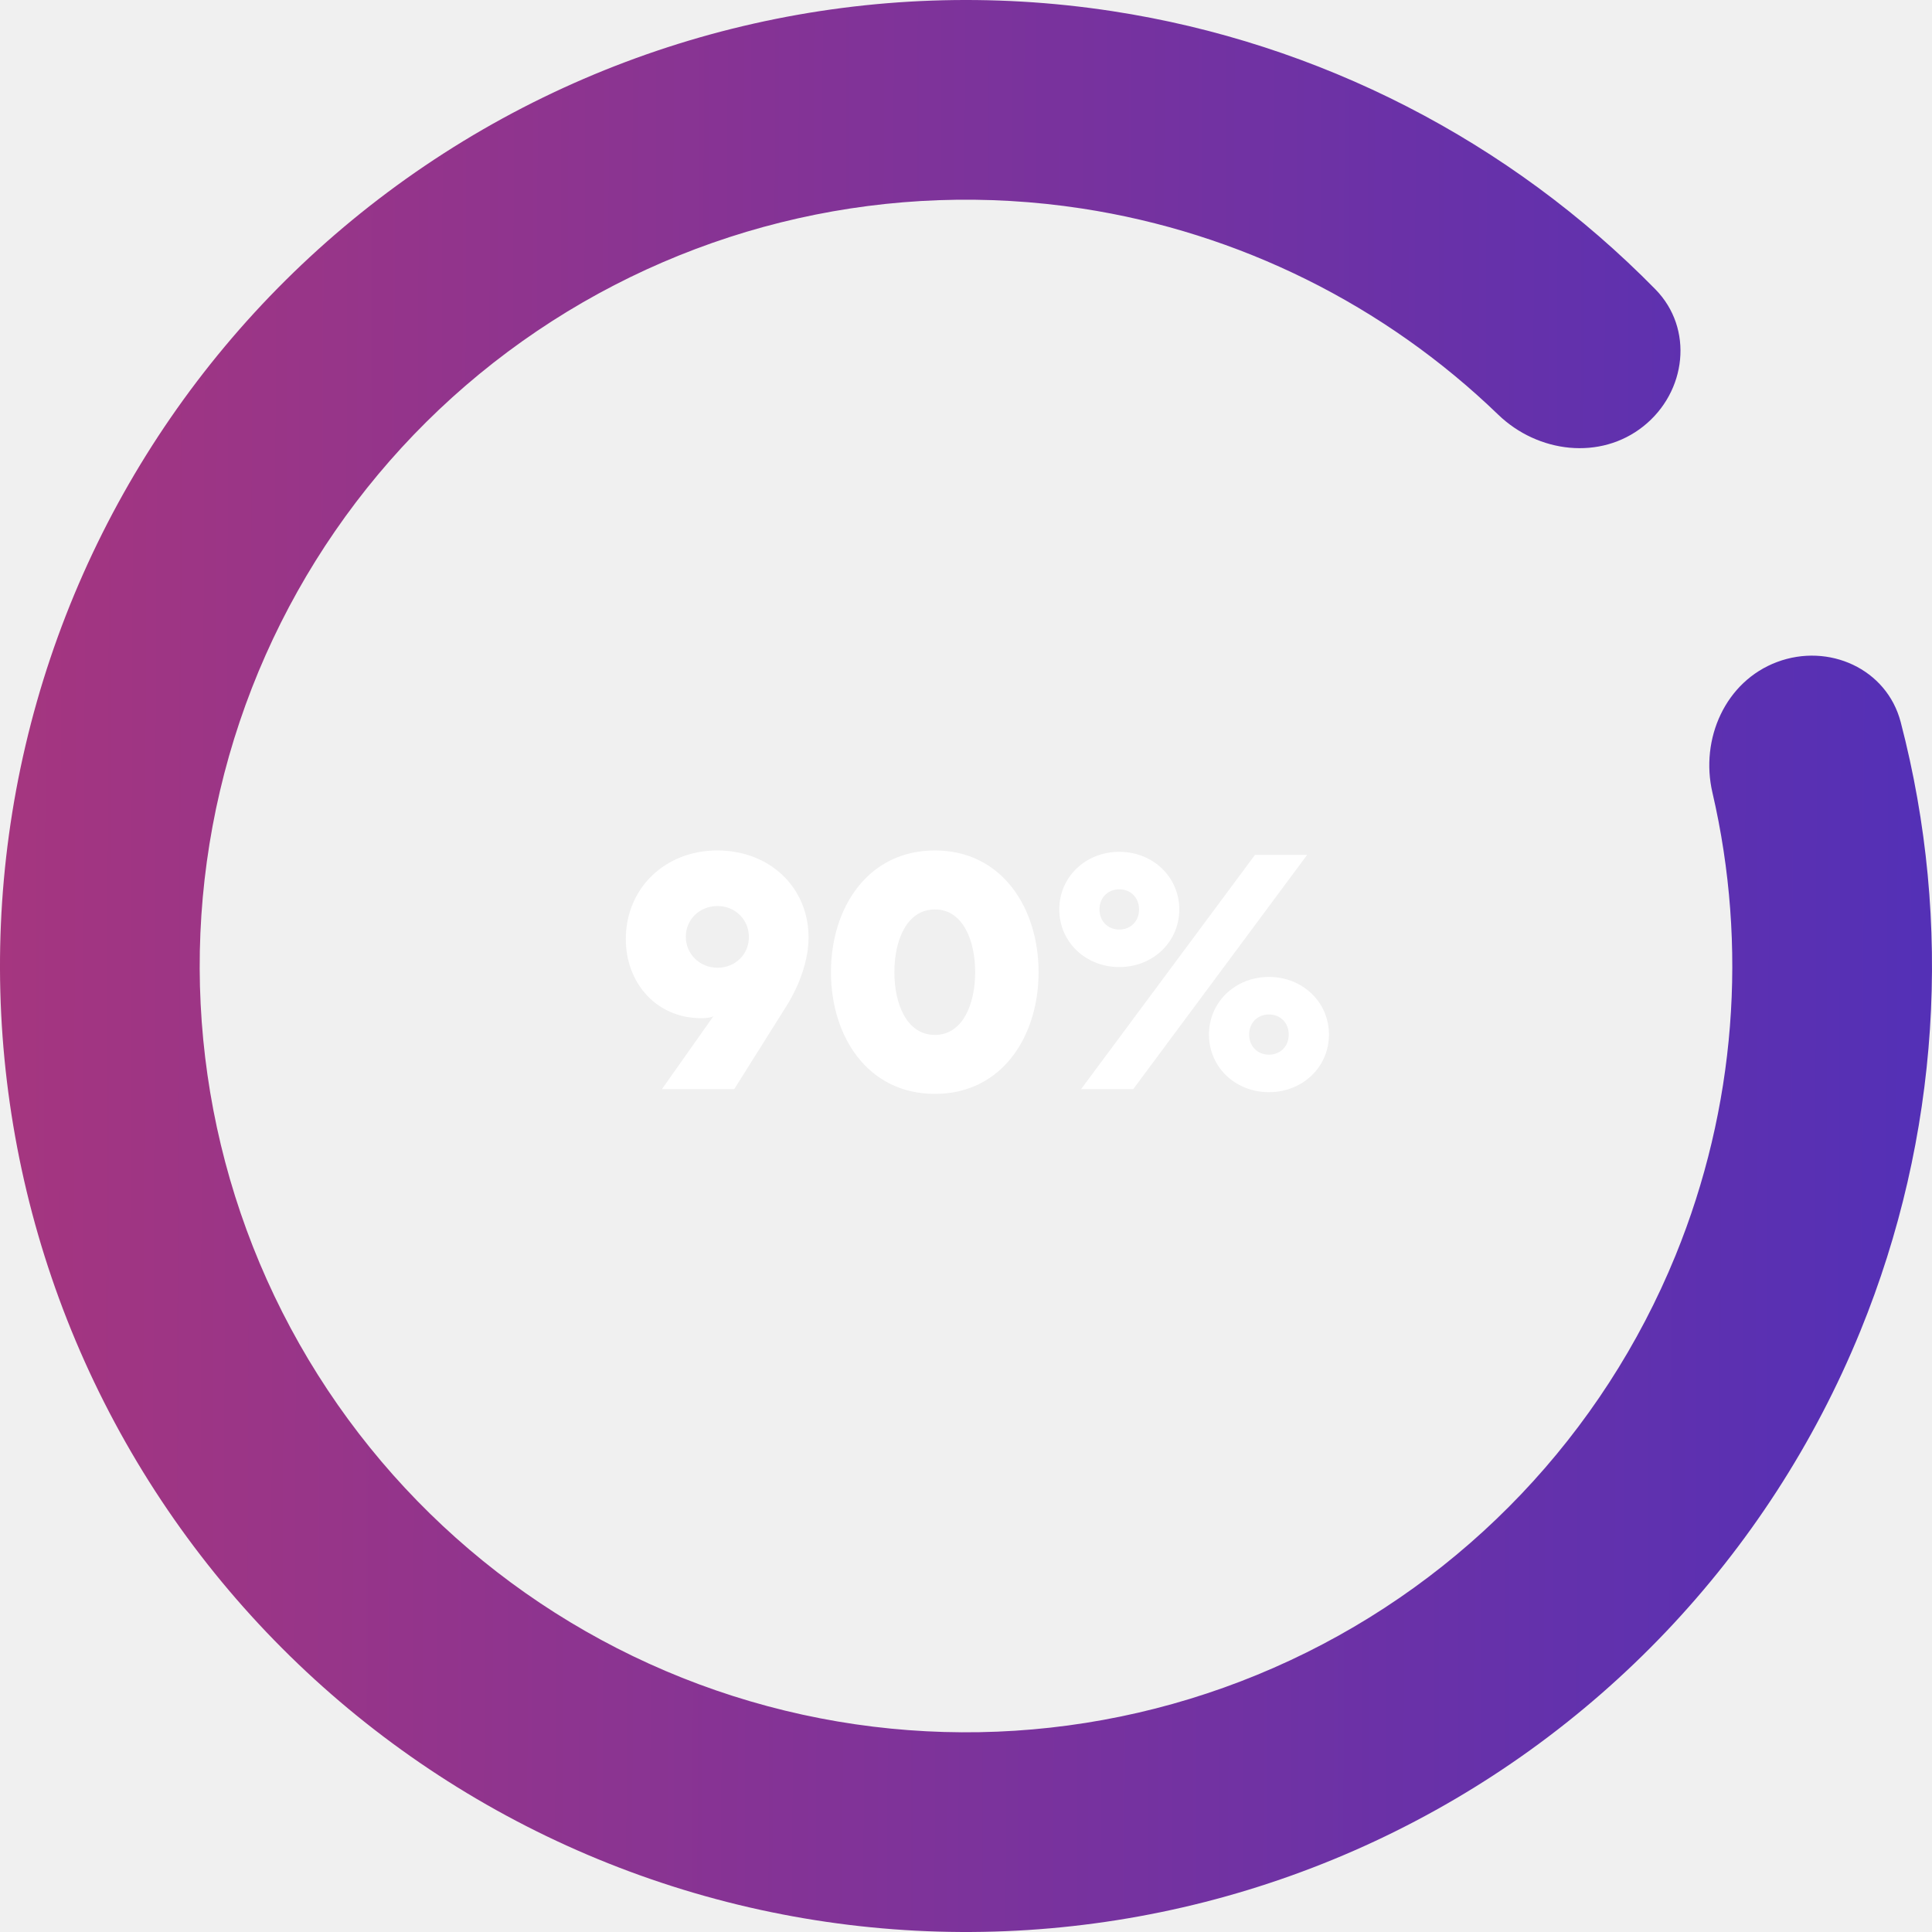
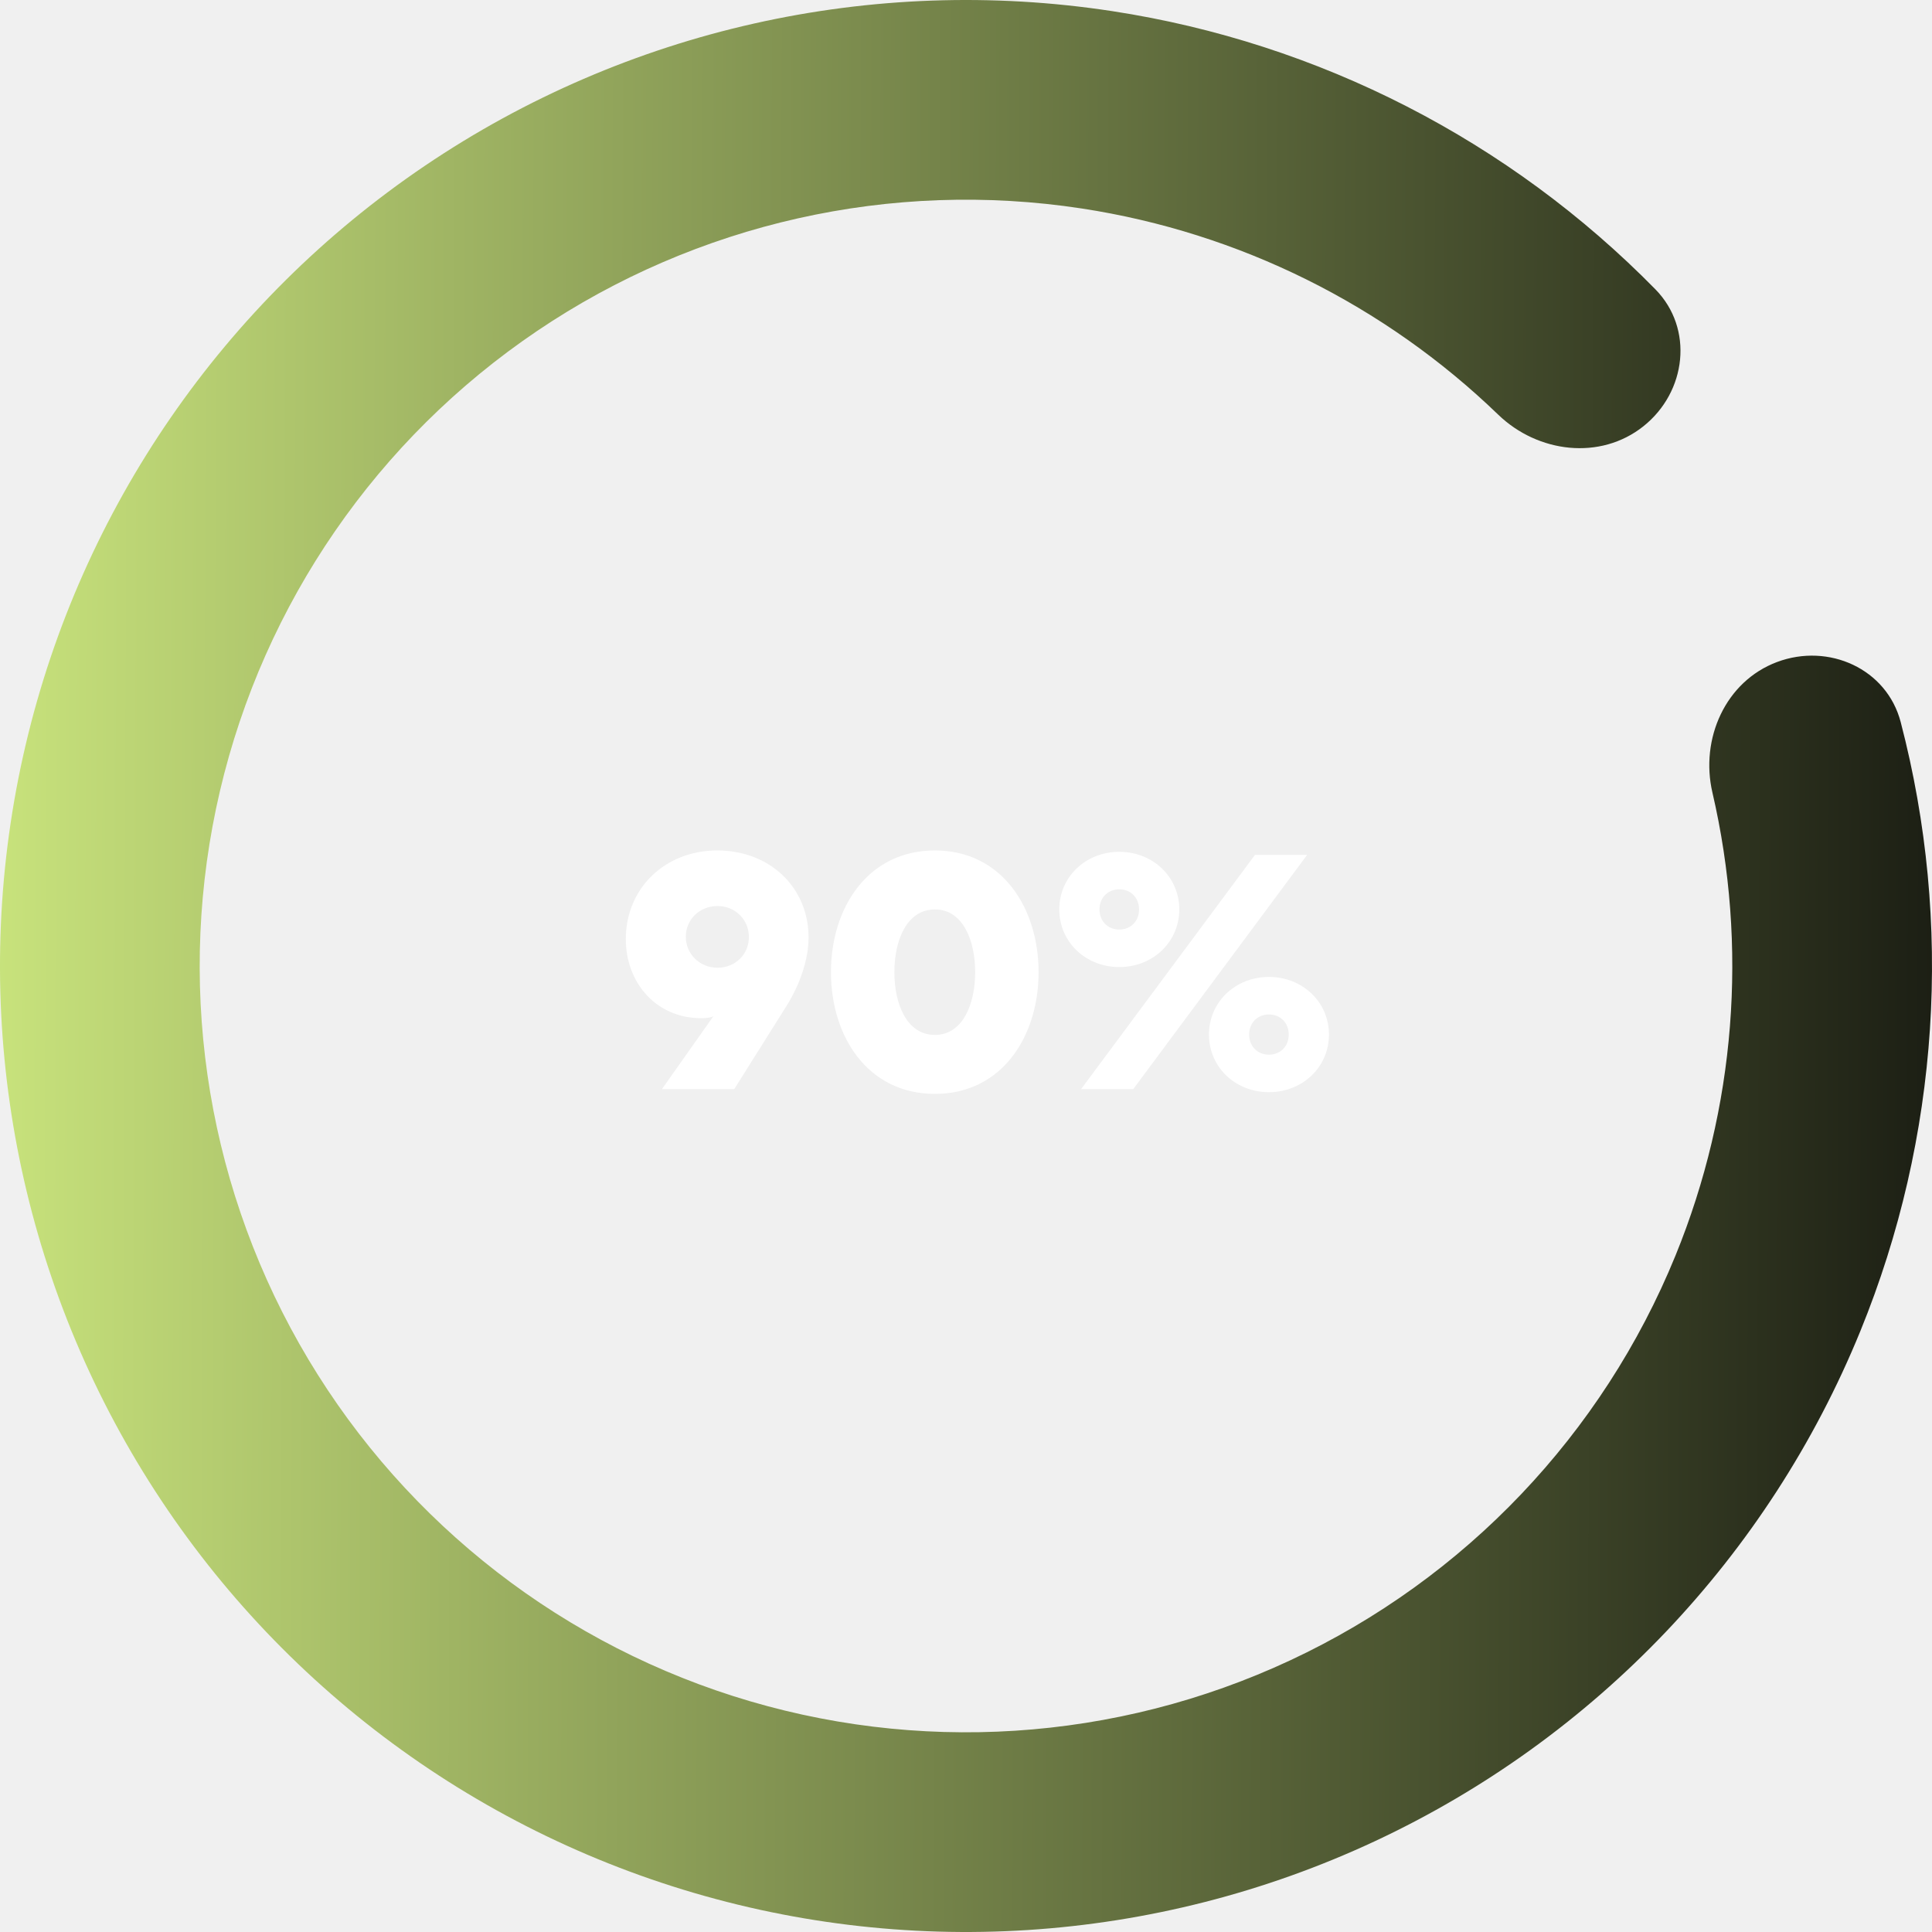
<svg xmlns="http://www.w3.org/2000/svg" width="204" height="204" viewBox="0 0 204 204" fill="none">
  <path d="M187.639 69.902C193.092 67.859 199.226 70.614 200.696 76.248C206.238 97.486 204.802 120.051 196.436 140.546C186.737 164.31 168.435 183.543 145.182 194.409C121.928 205.275 95.433 206.975 70.982 199.169C46.531 191.364 25.921 174.628 13.264 152.299C0.607 129.97 -3.166 103.69 2.696 78.702C8.559 53.713 23.627 31.854 44.894 17.484C66.161 3.114 92.064 -2.709 117.435 1.175C139.317 4.524 159.415 14.883 174.791 30.547C178.869 34.702 178.083 41.38 173.529 45.009C168.975 48.637 162.385 47.827 158.195 43.783C146.212 32.215 130.877 24.564 114.244 22.018C94.118 18.937 73.57 23.557 56.699 34.956C39.829 46.355 27.876 63.696 23.225 83.518C18.574 103.34 21.568 124.188 31.608 141.901C41.649 159.614 57.998 172.89 77.394 179.082C96.791 185.274 117.809 183.925 136.255 175.305C154.701 166.686 169.219 151.429 176.914 132.578C183.273 116.999 184.584 99.912 180.815 83.688C179.497 78.016 182.187 71.946 187.639 69.902Z" fill="url(#paint0_linear_16_349)" />
  <path d="M66.08 99.16C66.08 103.804 69.32 107.512 74.036 107.512C74.648 107.512 75.08 107.44 75.332 107.296L69.896 115H77.528L83.072 106.18C84.476 103.912 85.376 101.32 85.376 98.98C85.376 93.724 81.308 89.8 75.728 89.8C70.256 89.8 66.08 93.76 66.08 99.16ZM72.416 98.908C72.416 97.072 73.892 95.668 75.764 95.668C77.636 95.668 79.076 97.108 79.076 98.944C79.076 100.78 77.636 102.184 75.764 102.184C73.892 102.184 72.416 100.744 72.416 98.908ZM109.665 102.652C109.665 95.848 105.777 89.8 98.721 89.8C91.629 89.8 87.741 95.848 87.741 102.652C87.741 109.456 91.629 115.504 98.721 115.504C105.777 115.504 109.665 109.456 109.665 102.652ZM102.969 102.652C102.969 106 101.673 109.276 98.721 109.276C95.733 109.276 94.437 106 94.437 102.652C94.437 99.304 95.733 96.028 98.721 96.028C101.673 96.028 102.969 99.304 102.969 102.652ZM124.521 96.028C124.521 92.608 121.749 89.944 118.185 89.944C114.621 89.944 111.849 92.608 111.849 96.028C111.849 99.448 114.621 102.112 118.185 102.112C121.749 102.112 124.521 99.448 124.521 96.028ZM120.273 96.028C120.273 97.288 119.373 98.152 118.185 98.152C116.997 98.152 116.097 97.288 116.097 96.028C116.097 94.768 116.997 93.904 118.185 93.904C119.373 93.904 120.273 94.768 120.273 96.028ZM138.021 90.268H132.513L114.153 115H119.661L138.021 90.268ZM127.653 109.24C127.653 112.66 130.425 115.324 133.989 115.324C137.553 115.324 140.325 112.66 140.325 109.24C140.325 105.82 137.553 103.156 133.989 103.156C130.425 103.156 127.653 105.82 127.653 109.24ZM131.901 109.24C131.901 107.98 132.801 107.116 133.989 107.116C135.177 107.116 136.077 107.98 136.077 109.24C136.077 110.5 135.177 111.364 133.989 111.364C132.801 111.364 131.901 110.5 131.901 109.24Z" fill="white" />
-   <defs>
-     <linearGradient id="paint0_linear_16_349" x1="-12.435" y1="91.215" x2="228.124" y2="92.098" gradientUnits="userSpaceOnUse">
-       <stop stop-color="#AA367C" />
-       <stop offset="1" stop-color="#4A2FBD" />
+   <defs fill="#000000">
+     <linearGradient id="paint0_linear_16_349" x1="-12.435" y1="91.215" x2="228.124" y2="92.098" gradientUnits="userSpaceOnUse" fill="#000000">
+       <stop stop-color="#d2ee82" fill="#000000" />
+       <stop offset="1" stop-color="#080808" fill="#000000" />
    </linearGradient>
  </defs>
</svg>
